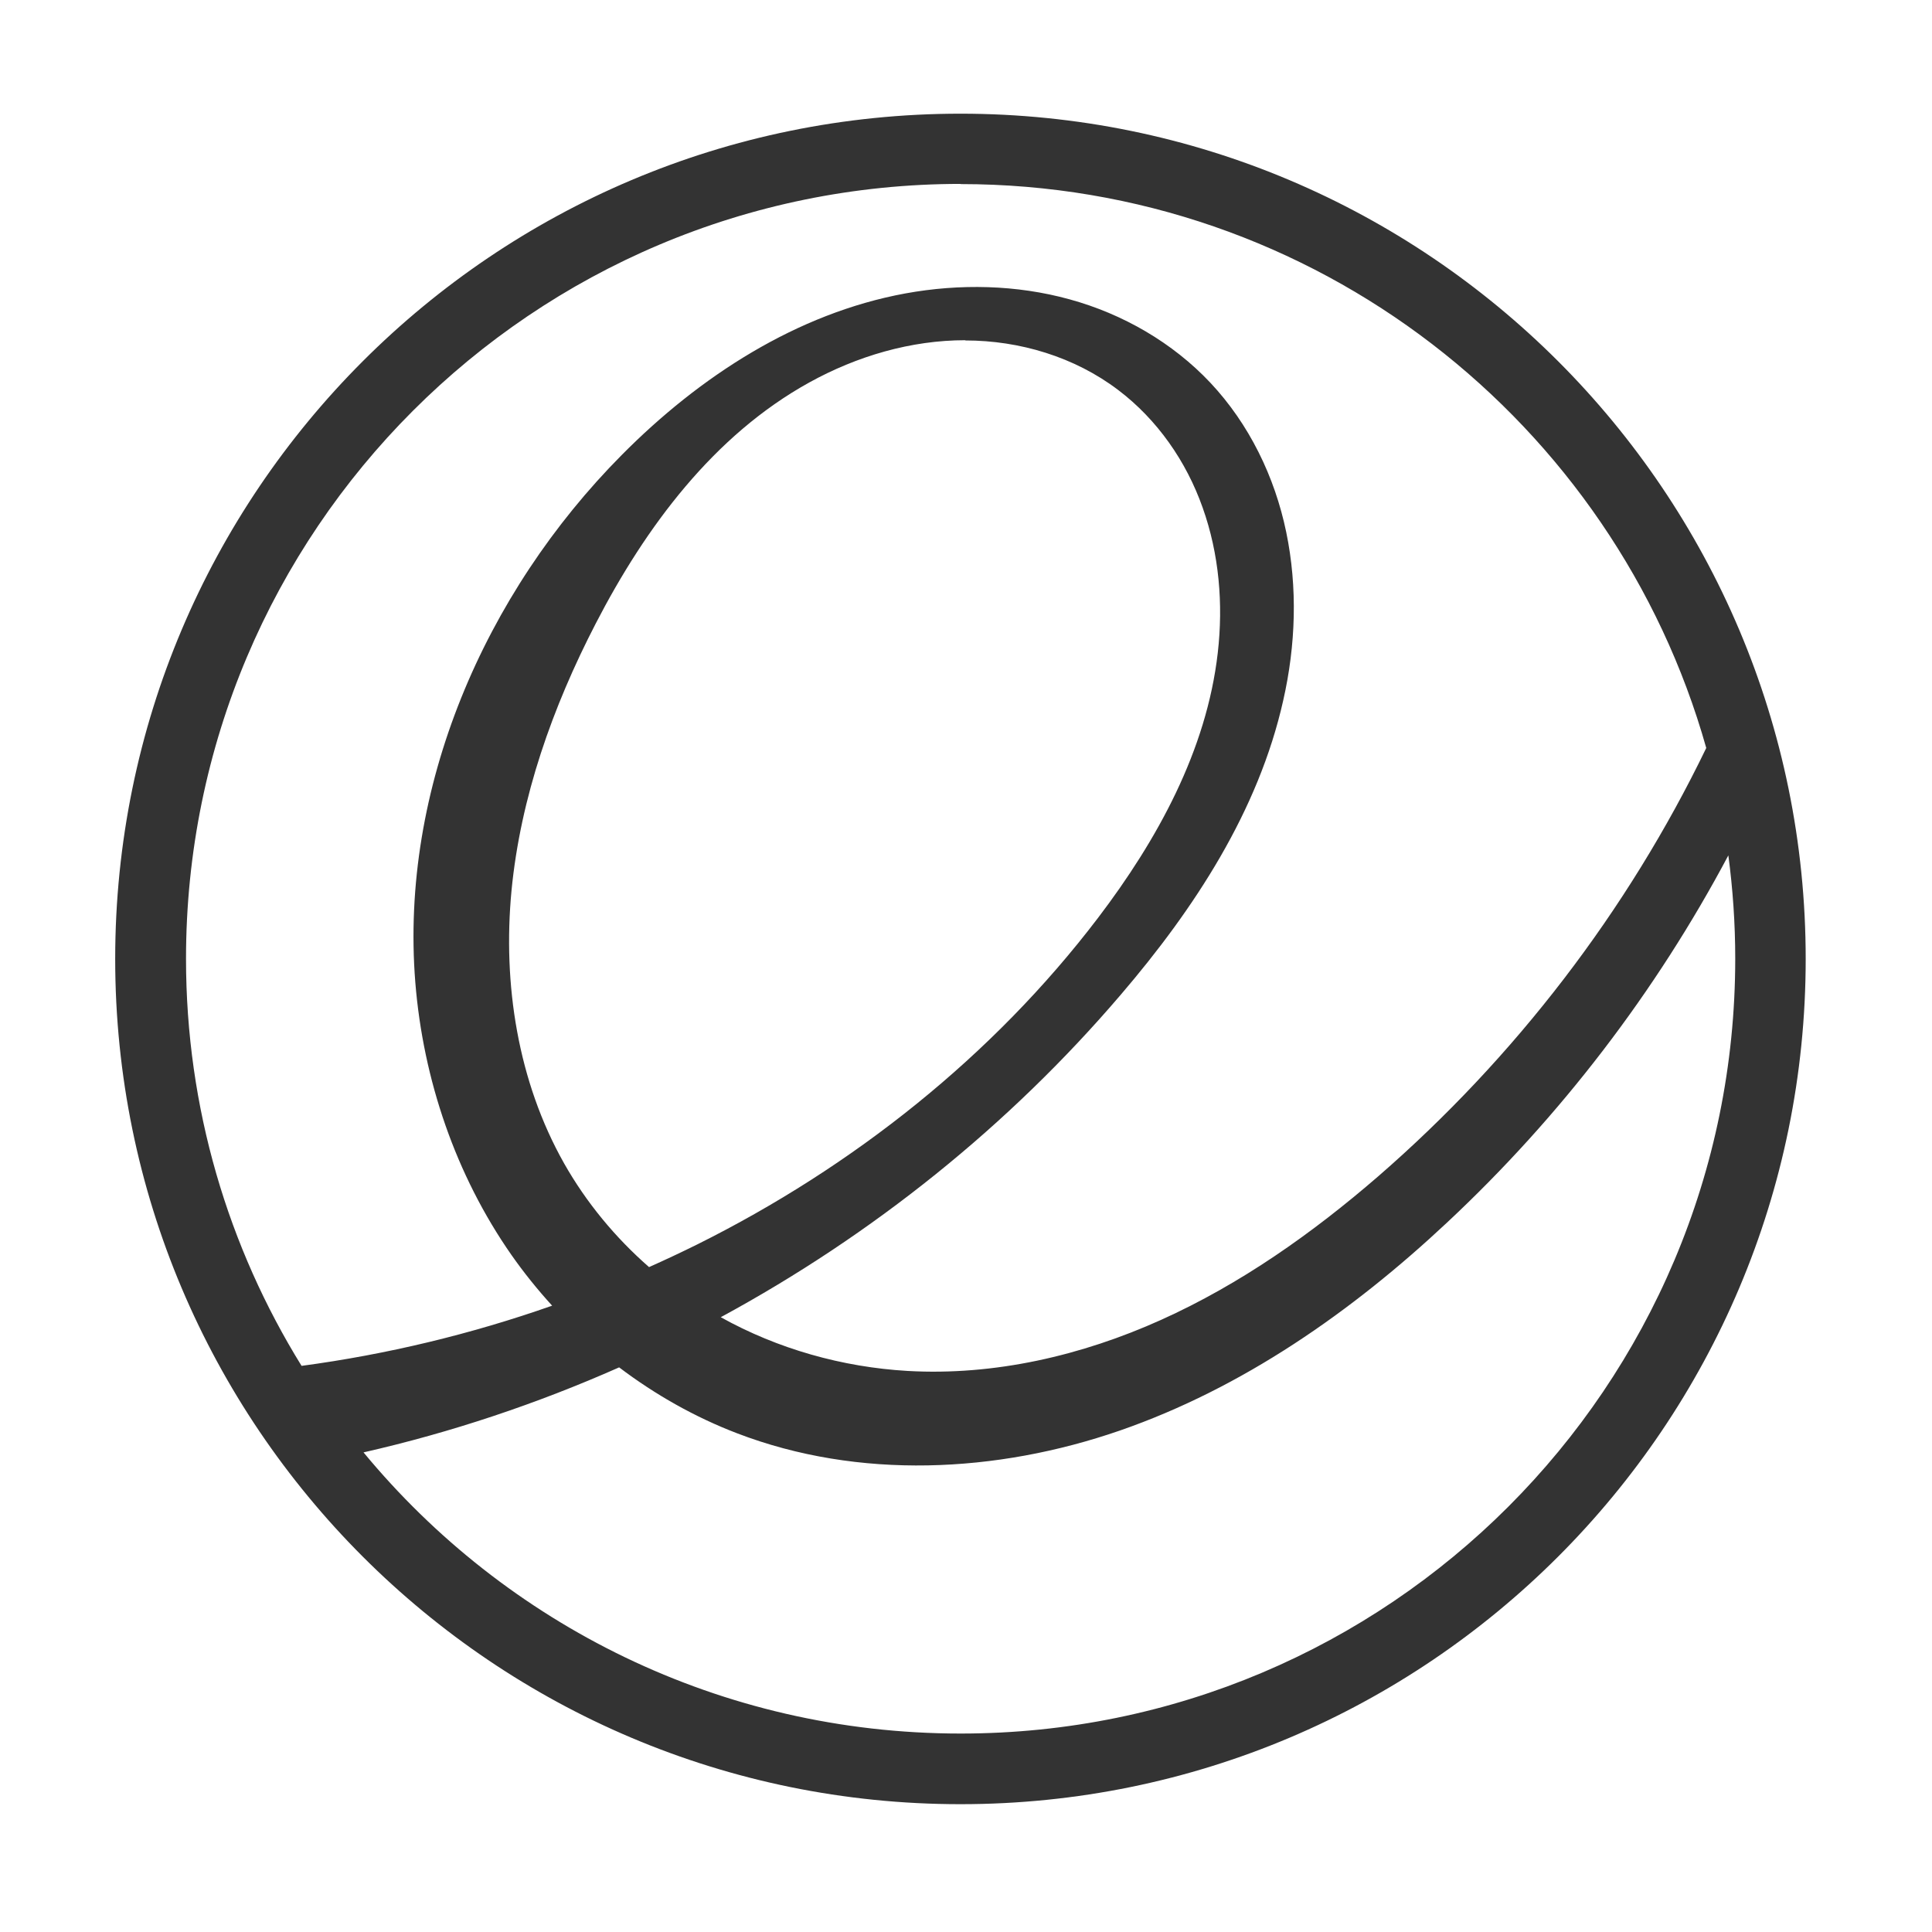
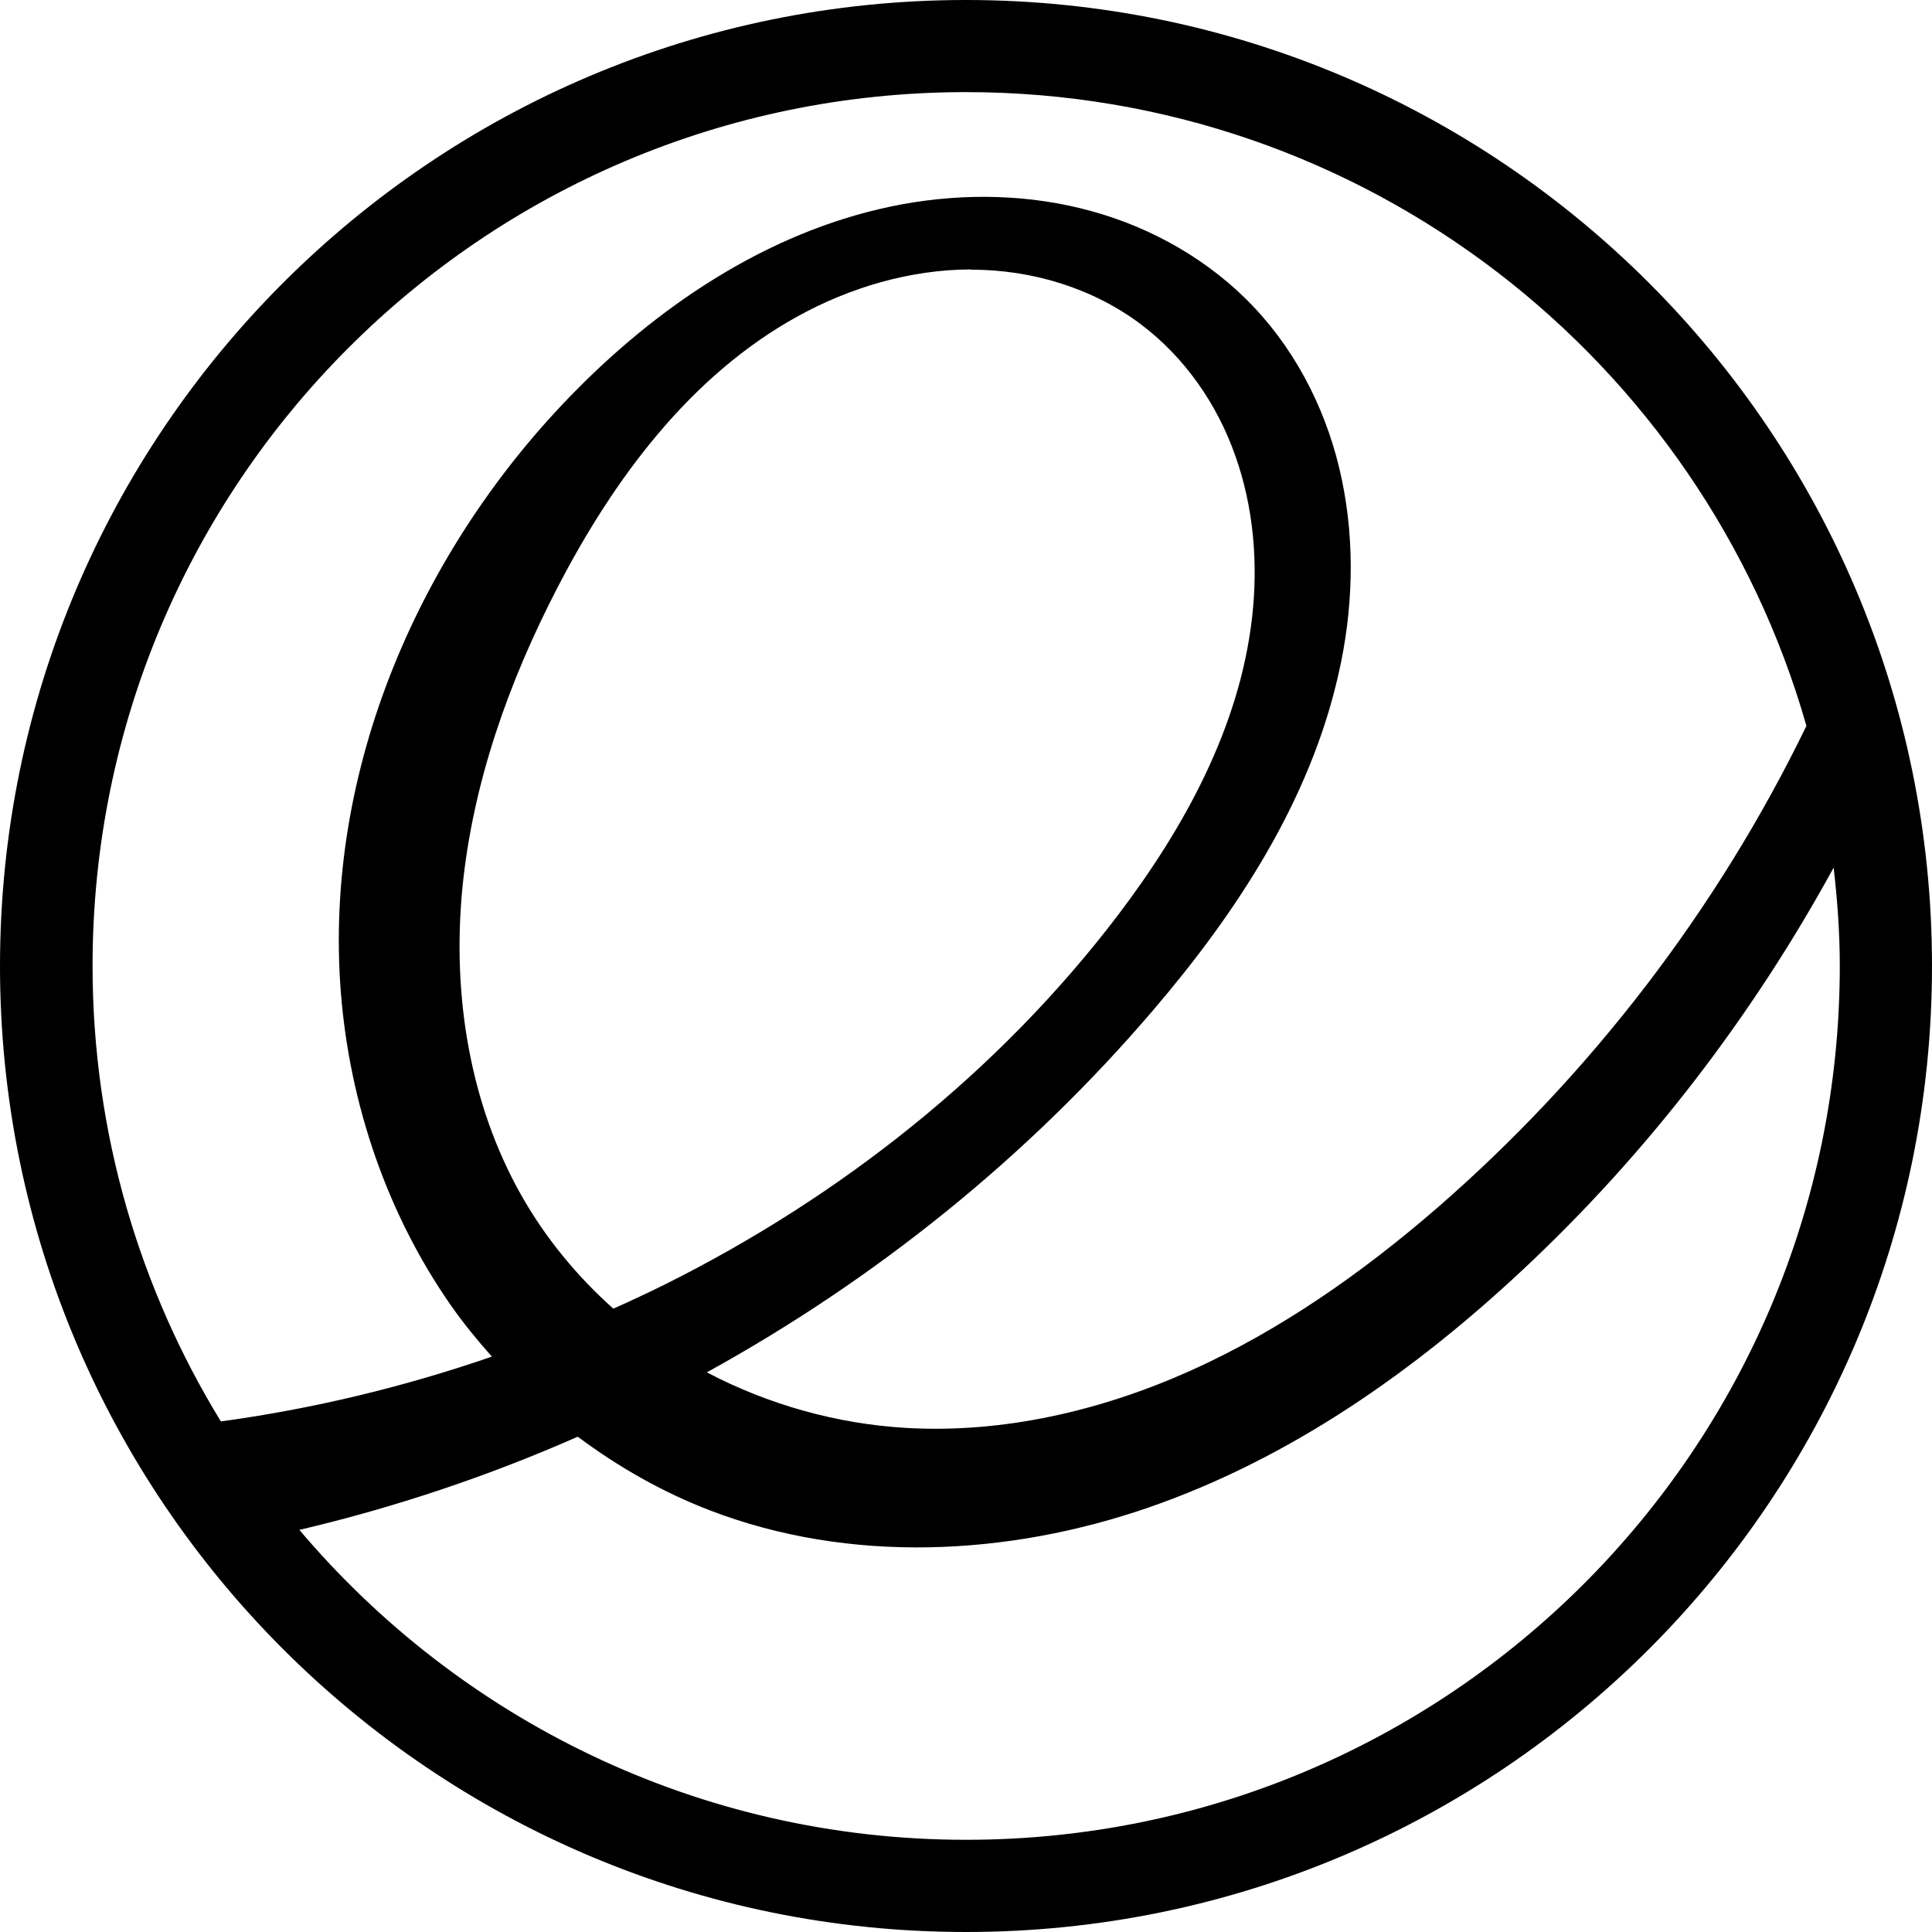
- <svg xmlns="http://www.w3.org/2000/svg" width="32" height="32">
-   <path class="logomark-svg" d="M15.908 1.883c-7.732 0-14 6.268-14 14s6.268 14 14 14 14-6.268 14-14-6.268-14-14-14zm0 1.166c5.878 0 10.834 3.95 12.353 9.34-1.305 2.7-3.17 5.13-5.435 7.096-1.09.943-2.28 1.784-3.594 2.376-1.314.592-2.76.928-4.2.846-1.08-.063-2.15-.364-3.094-.89 2.51-1.36 4.773-3.172 6.626-5.342 1.22-1.425 2.28-3.045 2.69-4.873.208-.914.24-1.87.05-2.788-.19-.918-.614-1.79-1.256-2.474-.627-.666-1.45-1.14-2.332-1.382-.88-.243-1.82-.262-2.72-.098-1.8.33-3.41 1.376-4.697 2.675-2.273 2.29-3.678 5.522-3.42 8.738.13 1.608.668 3.188 1.59 4.51.207.296.434.577.676.843-1.345.473-2.74.808-4.15.997-1.213-1.96-1.914-4.27-1.914-6.743 0-7.09 5.744-12.834 12.832-12.834zm.08 2.59c.904 0 1.812.274 2.532.82.648.49 1.13 1.184 1.4 1.95.273.766.343 1.597.25 2.405-.185 1.615-1 3.096-1.984 4.39-1.743 2.29-4.06 4.123-6.636 5.407-.263.13-.53.256-.8.376-.56-.49-1.04-1.07-1.408-1.72-.765-1.356-1.017-2.965-.87-4.514.15-1.55.68-3.042 1.395-4.425.828-1.603 1.957-3.12 3.537-3.993.79-.437 1.683-.7 2.585-.7zm12.638 8.522c.075.562.115 1.135.115 1.718 0 7.088-5.742 12.834-12.83 12.834-3.98 0-7.54-1.812-9.89-4.657 1.452-.33 2.872-.805 4.234-1.408.597.452 1.254.824 1.954 1.092 2.013.772 4.3.66 6.338-.045 2.037-.706 3.845-1.97 5.42-3.445 1.877-1.754 3.46-3.822 4.664-6.09z" fill="#333" />
+ <svg xmlns="http://www.w3.org/2000/svg" height="22" width="22">
+   <path d="M 11,0 C 4.926,0 0,4.926 0,11 0,17.074 4.926,22 11,22 17.074,22 22,17.074 22,11 22,4.926 17.074,0 11,0 Z m -0.02,1.049 0.002,0 c 0.006,7.478e-4 0.012,7.478e-4 0.018,0 4.548,0 8.384,3.052 9.57,7.217 -1.014,2.09 -2.458,3.973 -4.213,5.496 -0.848,0.733 -1.773,1.383 -2.791,1.842 -1.018,0.458 -2.135,0.72 -3.246,0.656 C 9.529,16.214 8.749,15.995 8.049,15.627 9.97,14.569 11.703,13.175 13.127,11.508 14.083,10.391 14.918,9.117 15.242,7.674 15.407,6.952 15.432,6.194 15.281,5.467 15.131,4.739 14.794,4.046 14.283,3.502 13.784,2.972 13.128,2.596 12.428,2.404 11.729,2.211 10.987,2.196 10.275,2.326 8.852,2.587 7.582,3.412 6.57,4.434 c -1.788,1.801 -2.891,4.34 -2.688,6.875 0.102,1.267 0.525,2.512 1.252,3.555 0.143,0.205 0.302,0.398 0.467,0.584 -1.003,0.346 -2.038,0.595 -3.086,0.738 -0.925,-1.511 -1.461,-3.287 -1.461,-5.188 0,-5.49 4.44,-9.937 9.926,-9.949 z m 0.07,2.02 c 0.004,-6.818e-4 0.015,0.003 0.012,0.002 0.692,0 1.387,0.211 1.936,0.627 0.494,0.374 0.862,0.904 1.068,1.49 0.209,0.587 0.263,1.226 0.191,1.848 C 14.115,8.278 13.489,9.423 12.725,10.428 11.371,12.206 9.569,13.631 7.566,14.629 7.375,14.723 7.18,14.815 6.984,14.902 6.568,14.531 6.209,14.094 5.934,13.607 5.345,12.563 5.15,11.323 5.264,10.125 5.38,8.926 5.79,7.769 6.346,6.695 6.989,5.451 7.862,4.277 9.078,3.605 9.682,3.271 10.364,3.071 11.051,3.068 Z m 9.83,6.811 c 0.042,0.367 0.07,0.739 0.07,1.117 0,5.497 -4.453,9.953 -9.949,9.953 -3.046,0 -5.769,-1.374 -7.592,-3.529 1.086,-0.255 2.149,-0.611 3.17,-1.061 0.462,0.345 0.968,0.633 1.508,0.84 1.59,0.61 3.392,0.52 4.996,-0.035 1.603,-0.555 3.021,-1.549 4.256,-2.705 1.417,-1.324 2.611,-2.88 3.541,-4.58 z" />
</svg>
